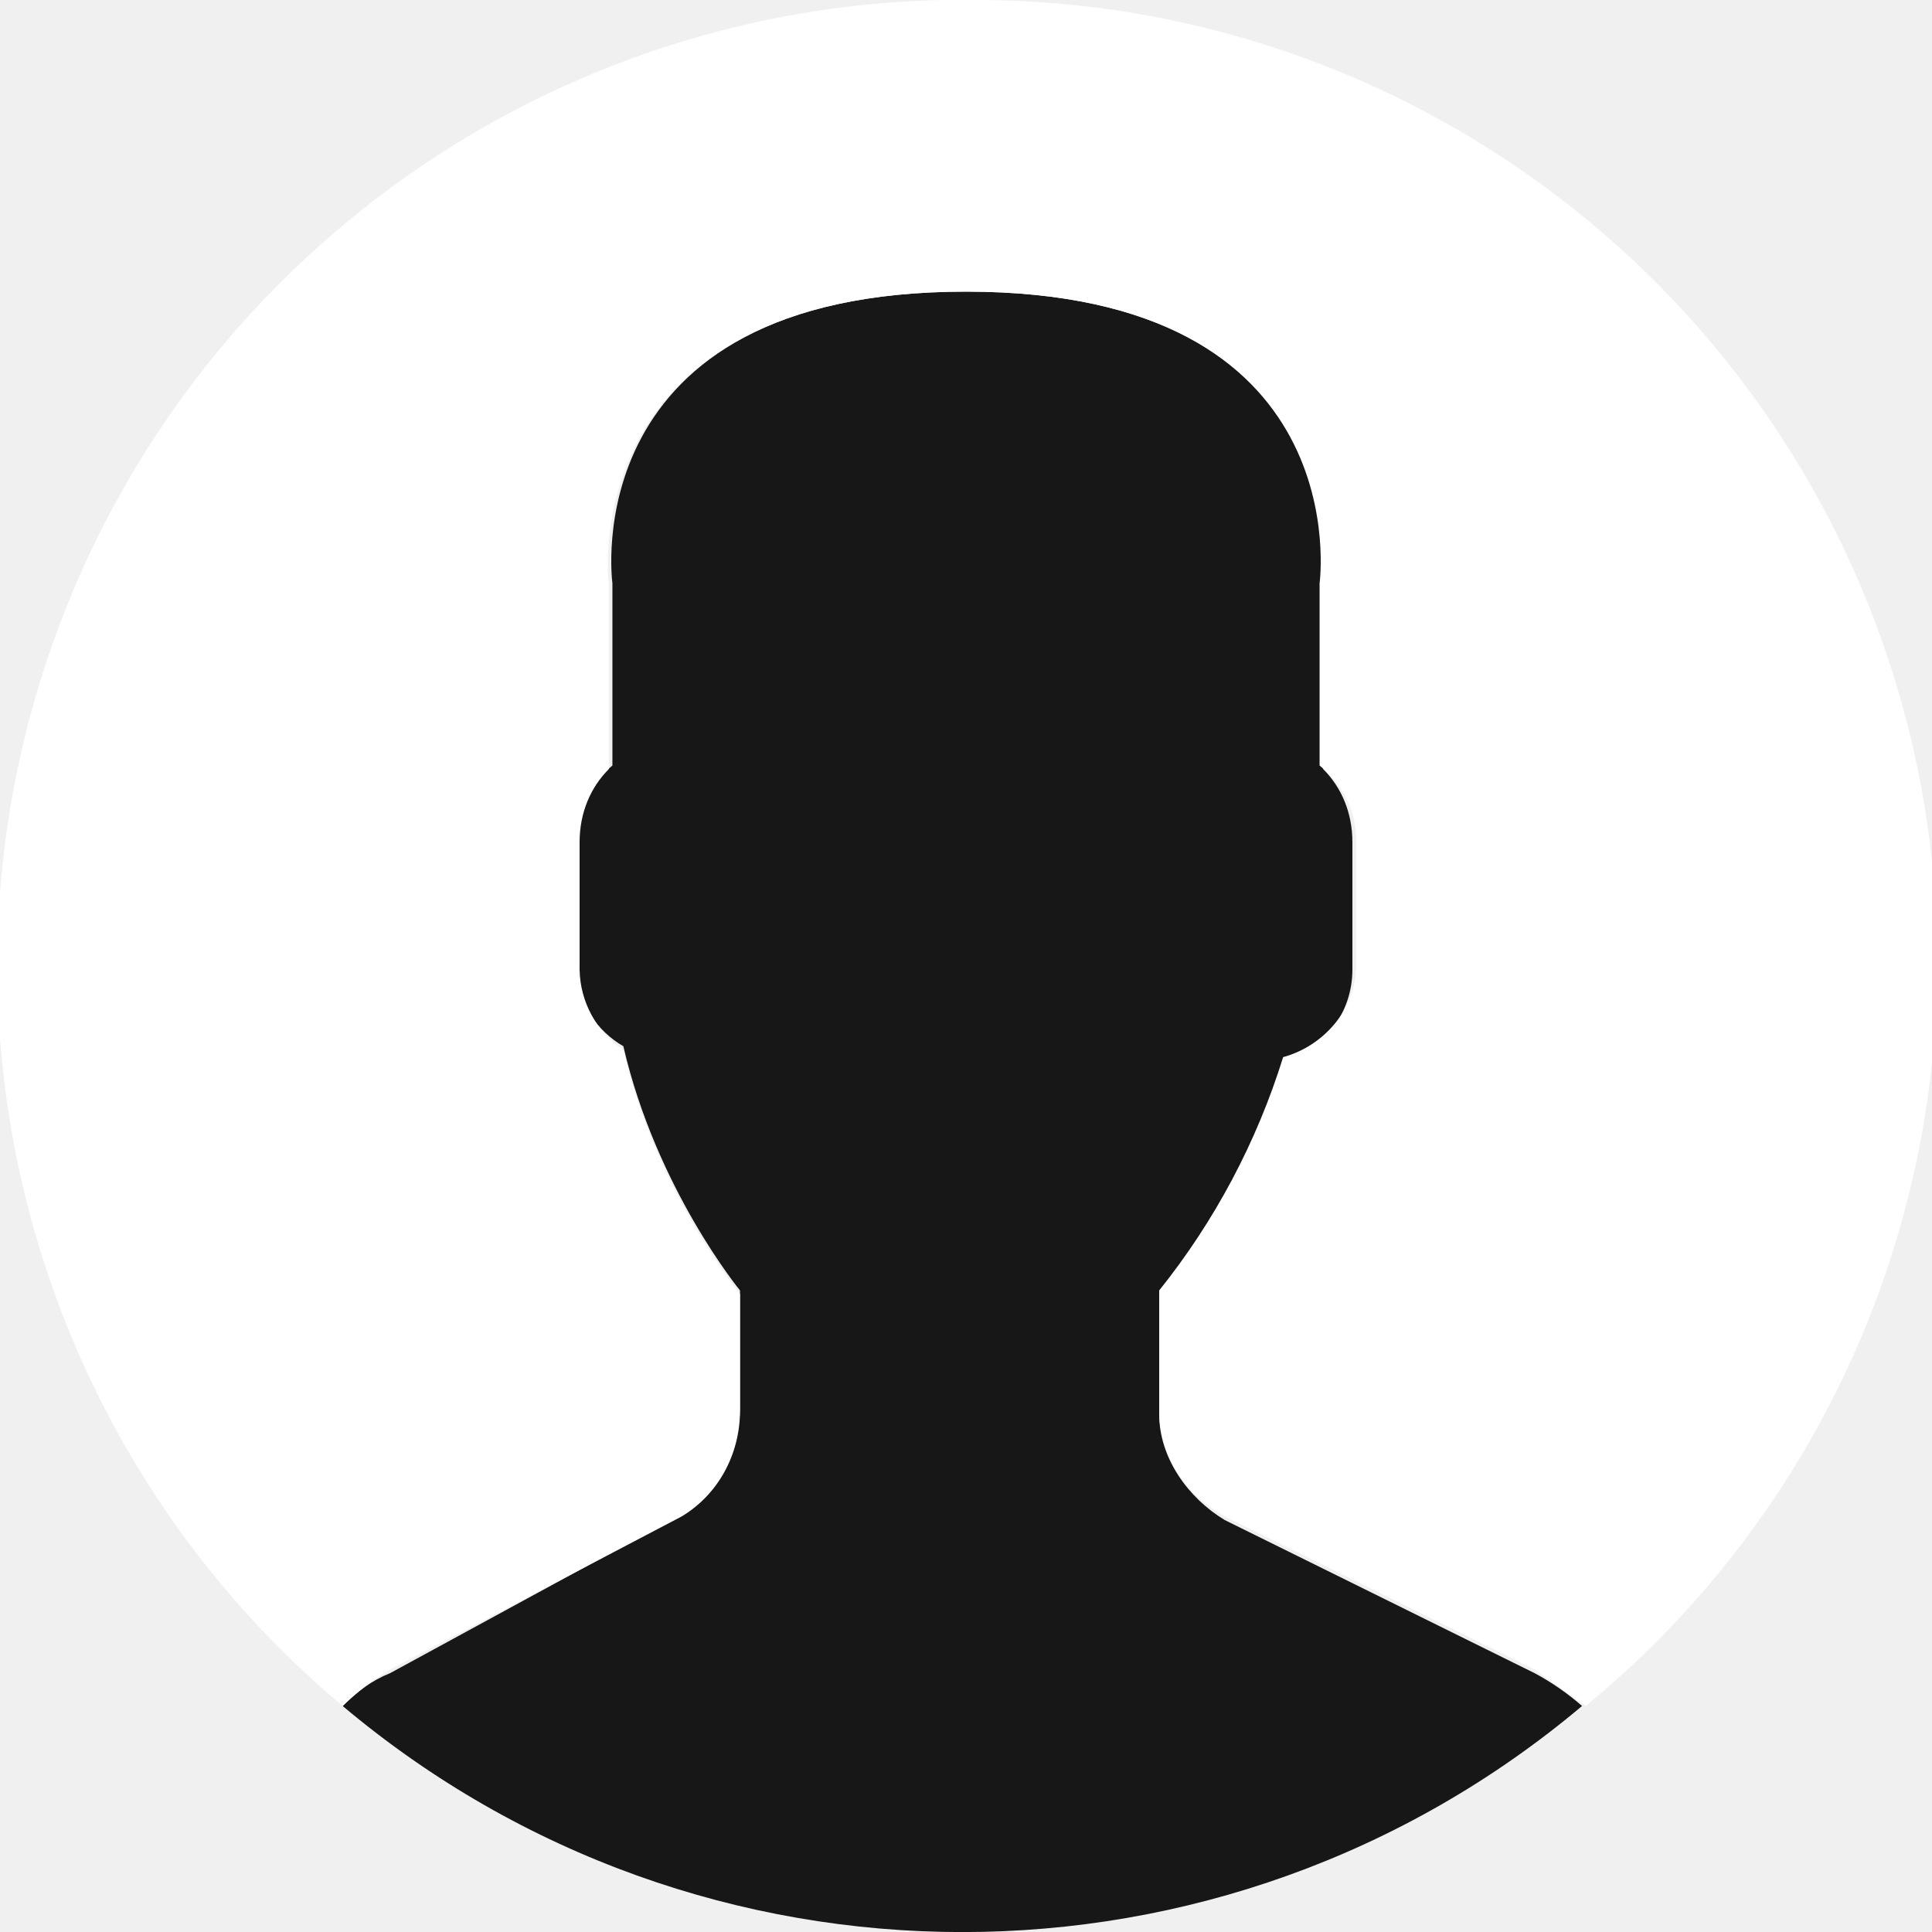
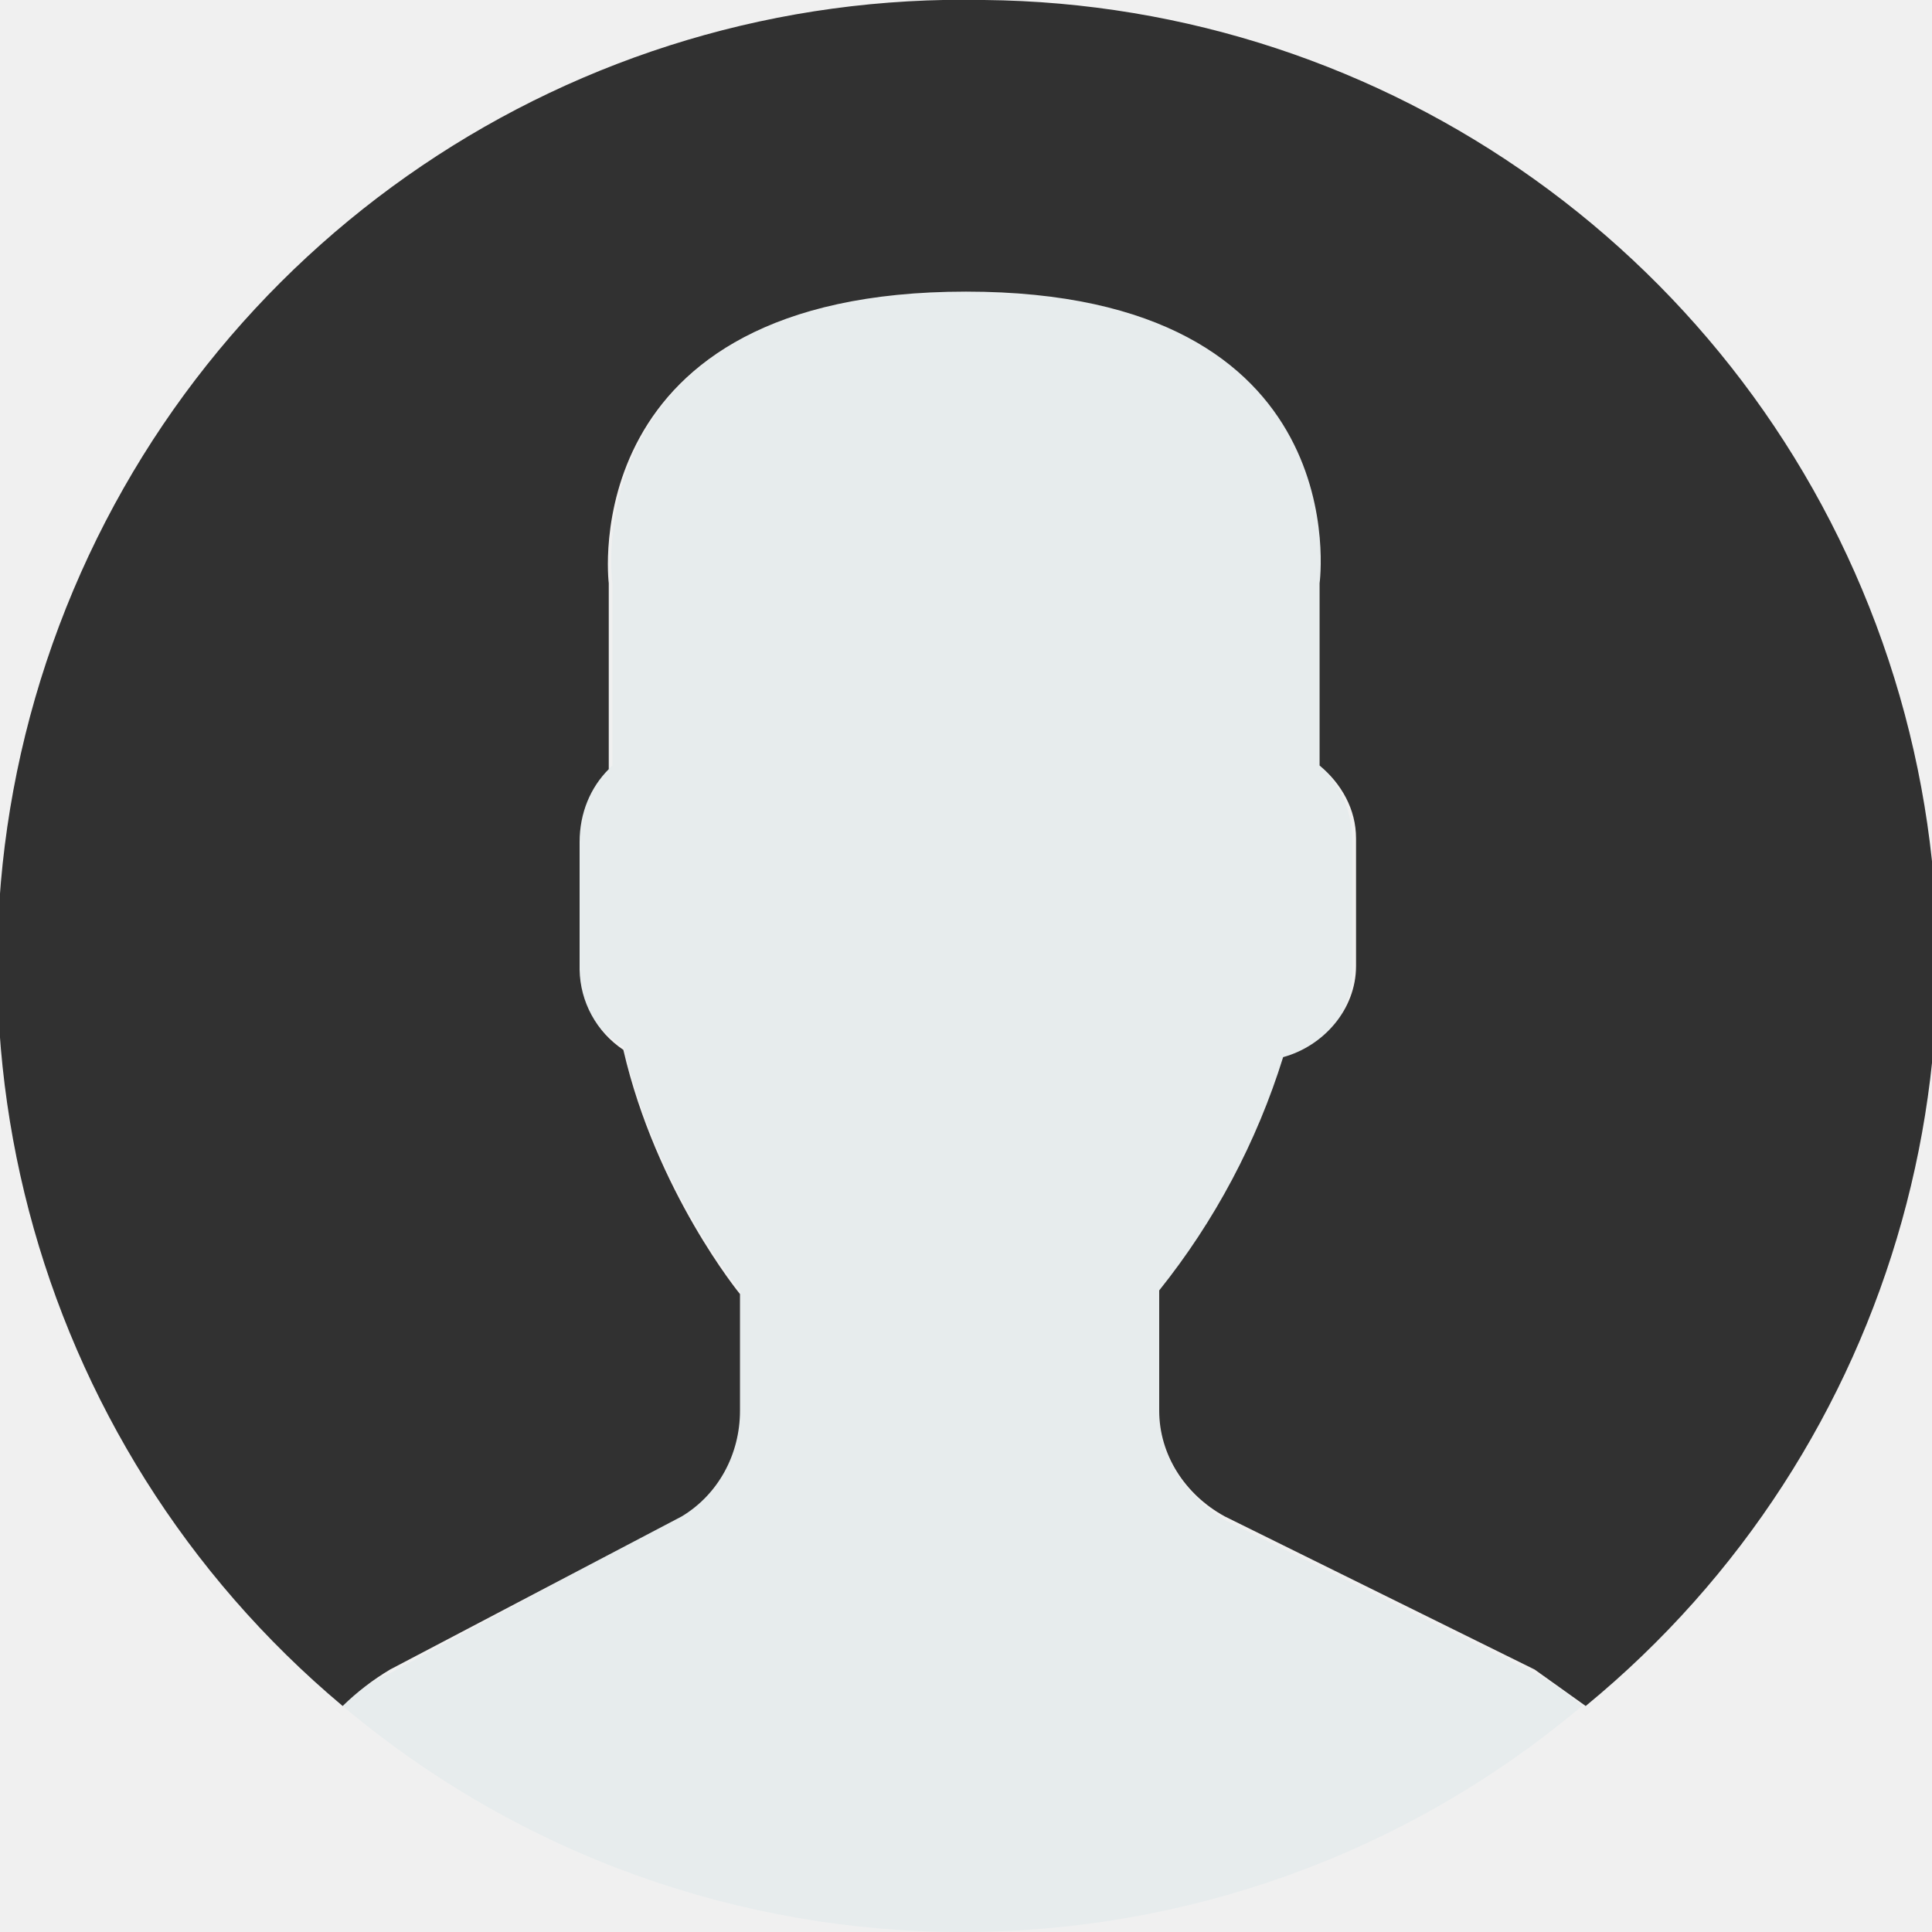
<svg xmlns="http://www.w3.org/2000/svg" viewBox="0 0 53 53">
-   <path d="M18.6 41.6l-7.9 4.3c-.5.2-.9.5-1.3.9a26.4 26.4 0 0 0 34 0 7 7 0 0 0-1.3-.9l-8.5-4.2c-1-.6-1.8-1.7-1.8-2.9v-3.3l.8-1c1.2-1.7 2-3.5 2.7-5.4 1-.3 1.8-1.3 1.8-2.5v-3.5c0-.8-.3-1.5-.8-2V16s1-8-9.8-8-9.7 8-9.7 8V21c-.6.5-1 1.2-1 2v3.5c0 1 .6 1.8 1.3 2.2.9 3.9 3.2 6.7 3.2 6.7v3.2c0 1.2-.7 2.3-1.7 2.9z" fill="#171717" />
-   <path d="M27 0A26.5 26.5 0 0 0 9.4 46.8a7 7 0 0 1 1.3-1l8-4.2c1-.6 1.6-1.7 1.6-2.9v-3.2s-2.3-2.8-3.2-6.7a2.7 2.7 0 0 1-1.2-2.2v-3.5c0-.8.3-1.5.8-2V16s-1-8 9.8-8 9.7 8 9.7 8V21c.6.5 1 1.2 1 2v3.5c0 1.2-.9 2.2-2 2.5a19.5 19.5 0 0 1-3.4 6.4v3.3c0 1.2.7 2.3 1.8 2.9l8.5 4.2 1.4 1A26.4 26.4 0 0 0 27 0z" fill="#FFF" />
+   <path d="M18.6 41.6l-7.9 4.3c-.5.2-.9.5-1.3.9a26.4 26.4 0 0 0 34 0 7 7 0 0 0-1.3-.9l-8.5-4.2c-1-.6-1.8-1.7-1.8-2.9v-3.3l.8-1c1.2-1.7 2-3.5 2.7-5.4 1-.3 1.8-1.3 1.8-2.5v-3.5c0-.8-.3-1.5-.8-2V16s1-8-9.8-8-9.7 8-9.7 8V21c-.6.5-1 1.2-1 2v3.5c0 1 .6 1.8 1.3 2.2.9 3.9 3.2 6.7 3.2 6.7v3.2c0 1.2-.7 2.3-1.7 2.9z" fill="#e7eced" />
+   <path d="M27 0A26.5 26.5 0 0 0 9.4 46.8a7 7 0 0 1 1.3-1l8-4.2c1-.6 1.6-1.7 1.6-2.9v-3.2s-2.3-2.8-3.2-6.7a2.7 2.7 0 0 1-1.2-2.2v-3.5c0-.8.3-1.5.8-2V16s-1-8 9.8-8 9.7 8 9.7 8V21c.6.5 1 1.2 1 2v3.5c0 1.2-.9 2.2-2 2.5a19.5 19.5 0 0 1-3.4 6.4v3.3c0 1.2.7 2.3 1.8 2.9l8.5 4.2 1.4 1A26.4 26.4 0 0 0 27 0z" fill="#313131" />
</svg>
